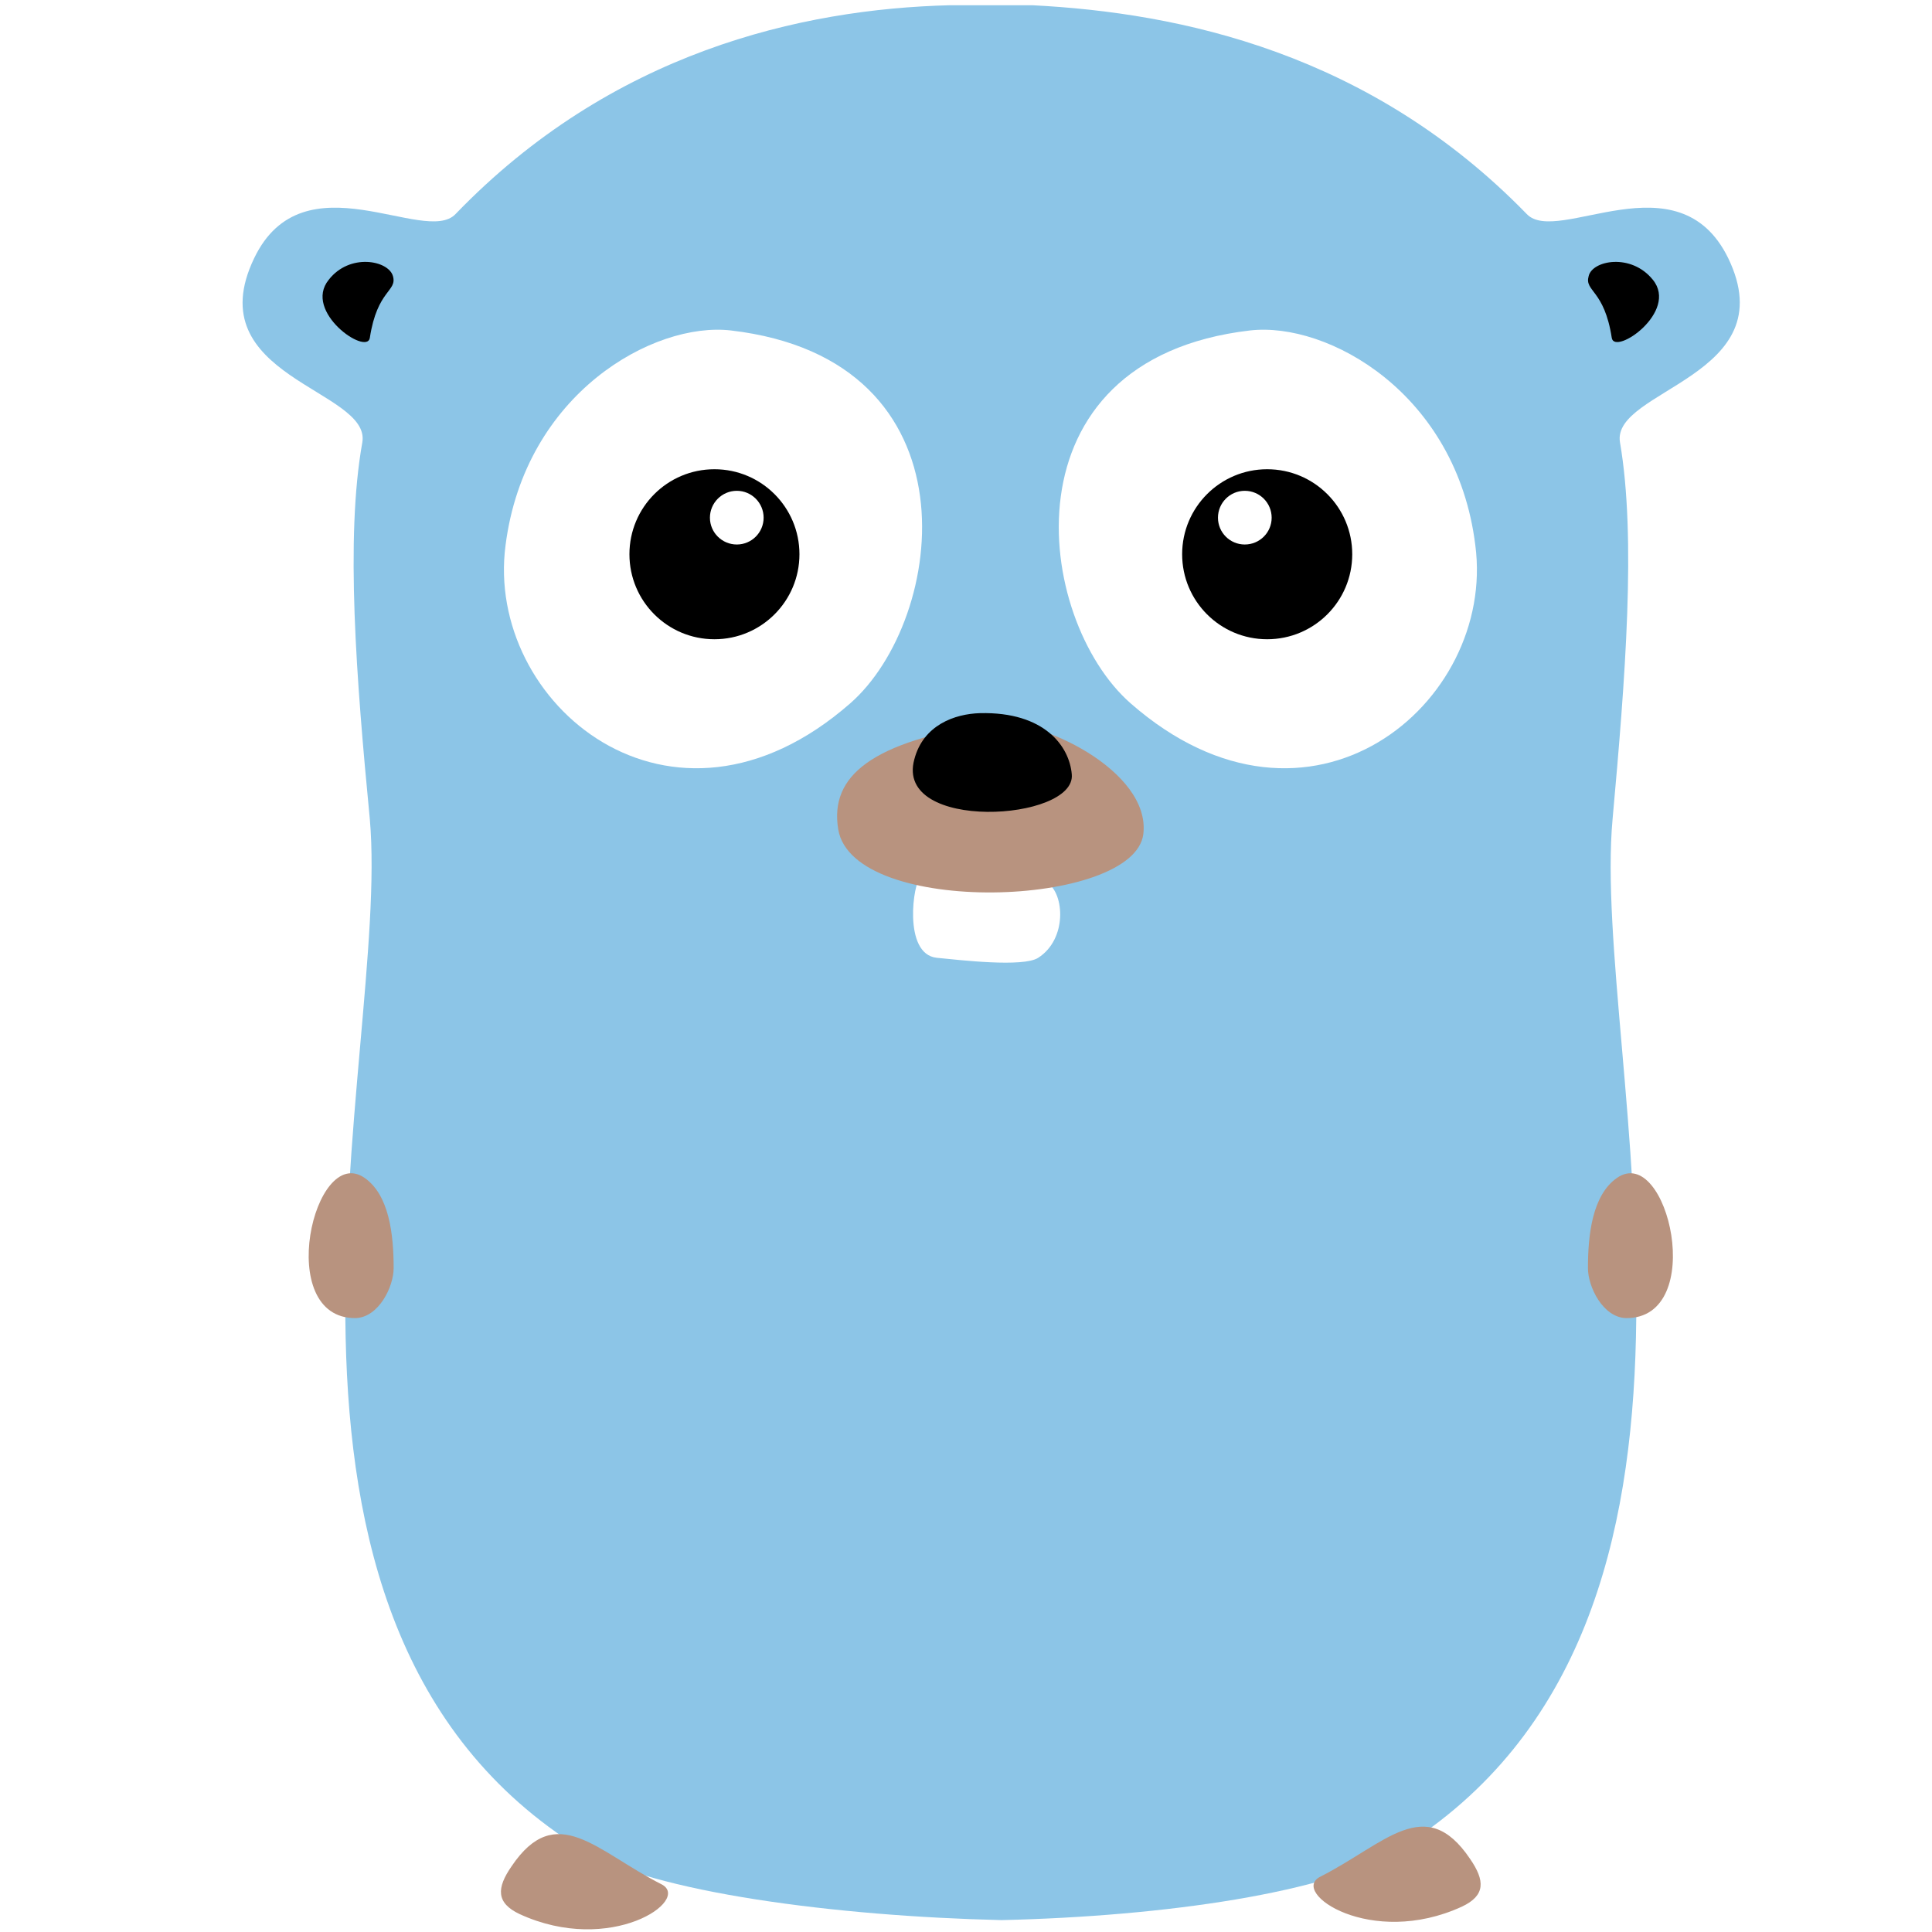
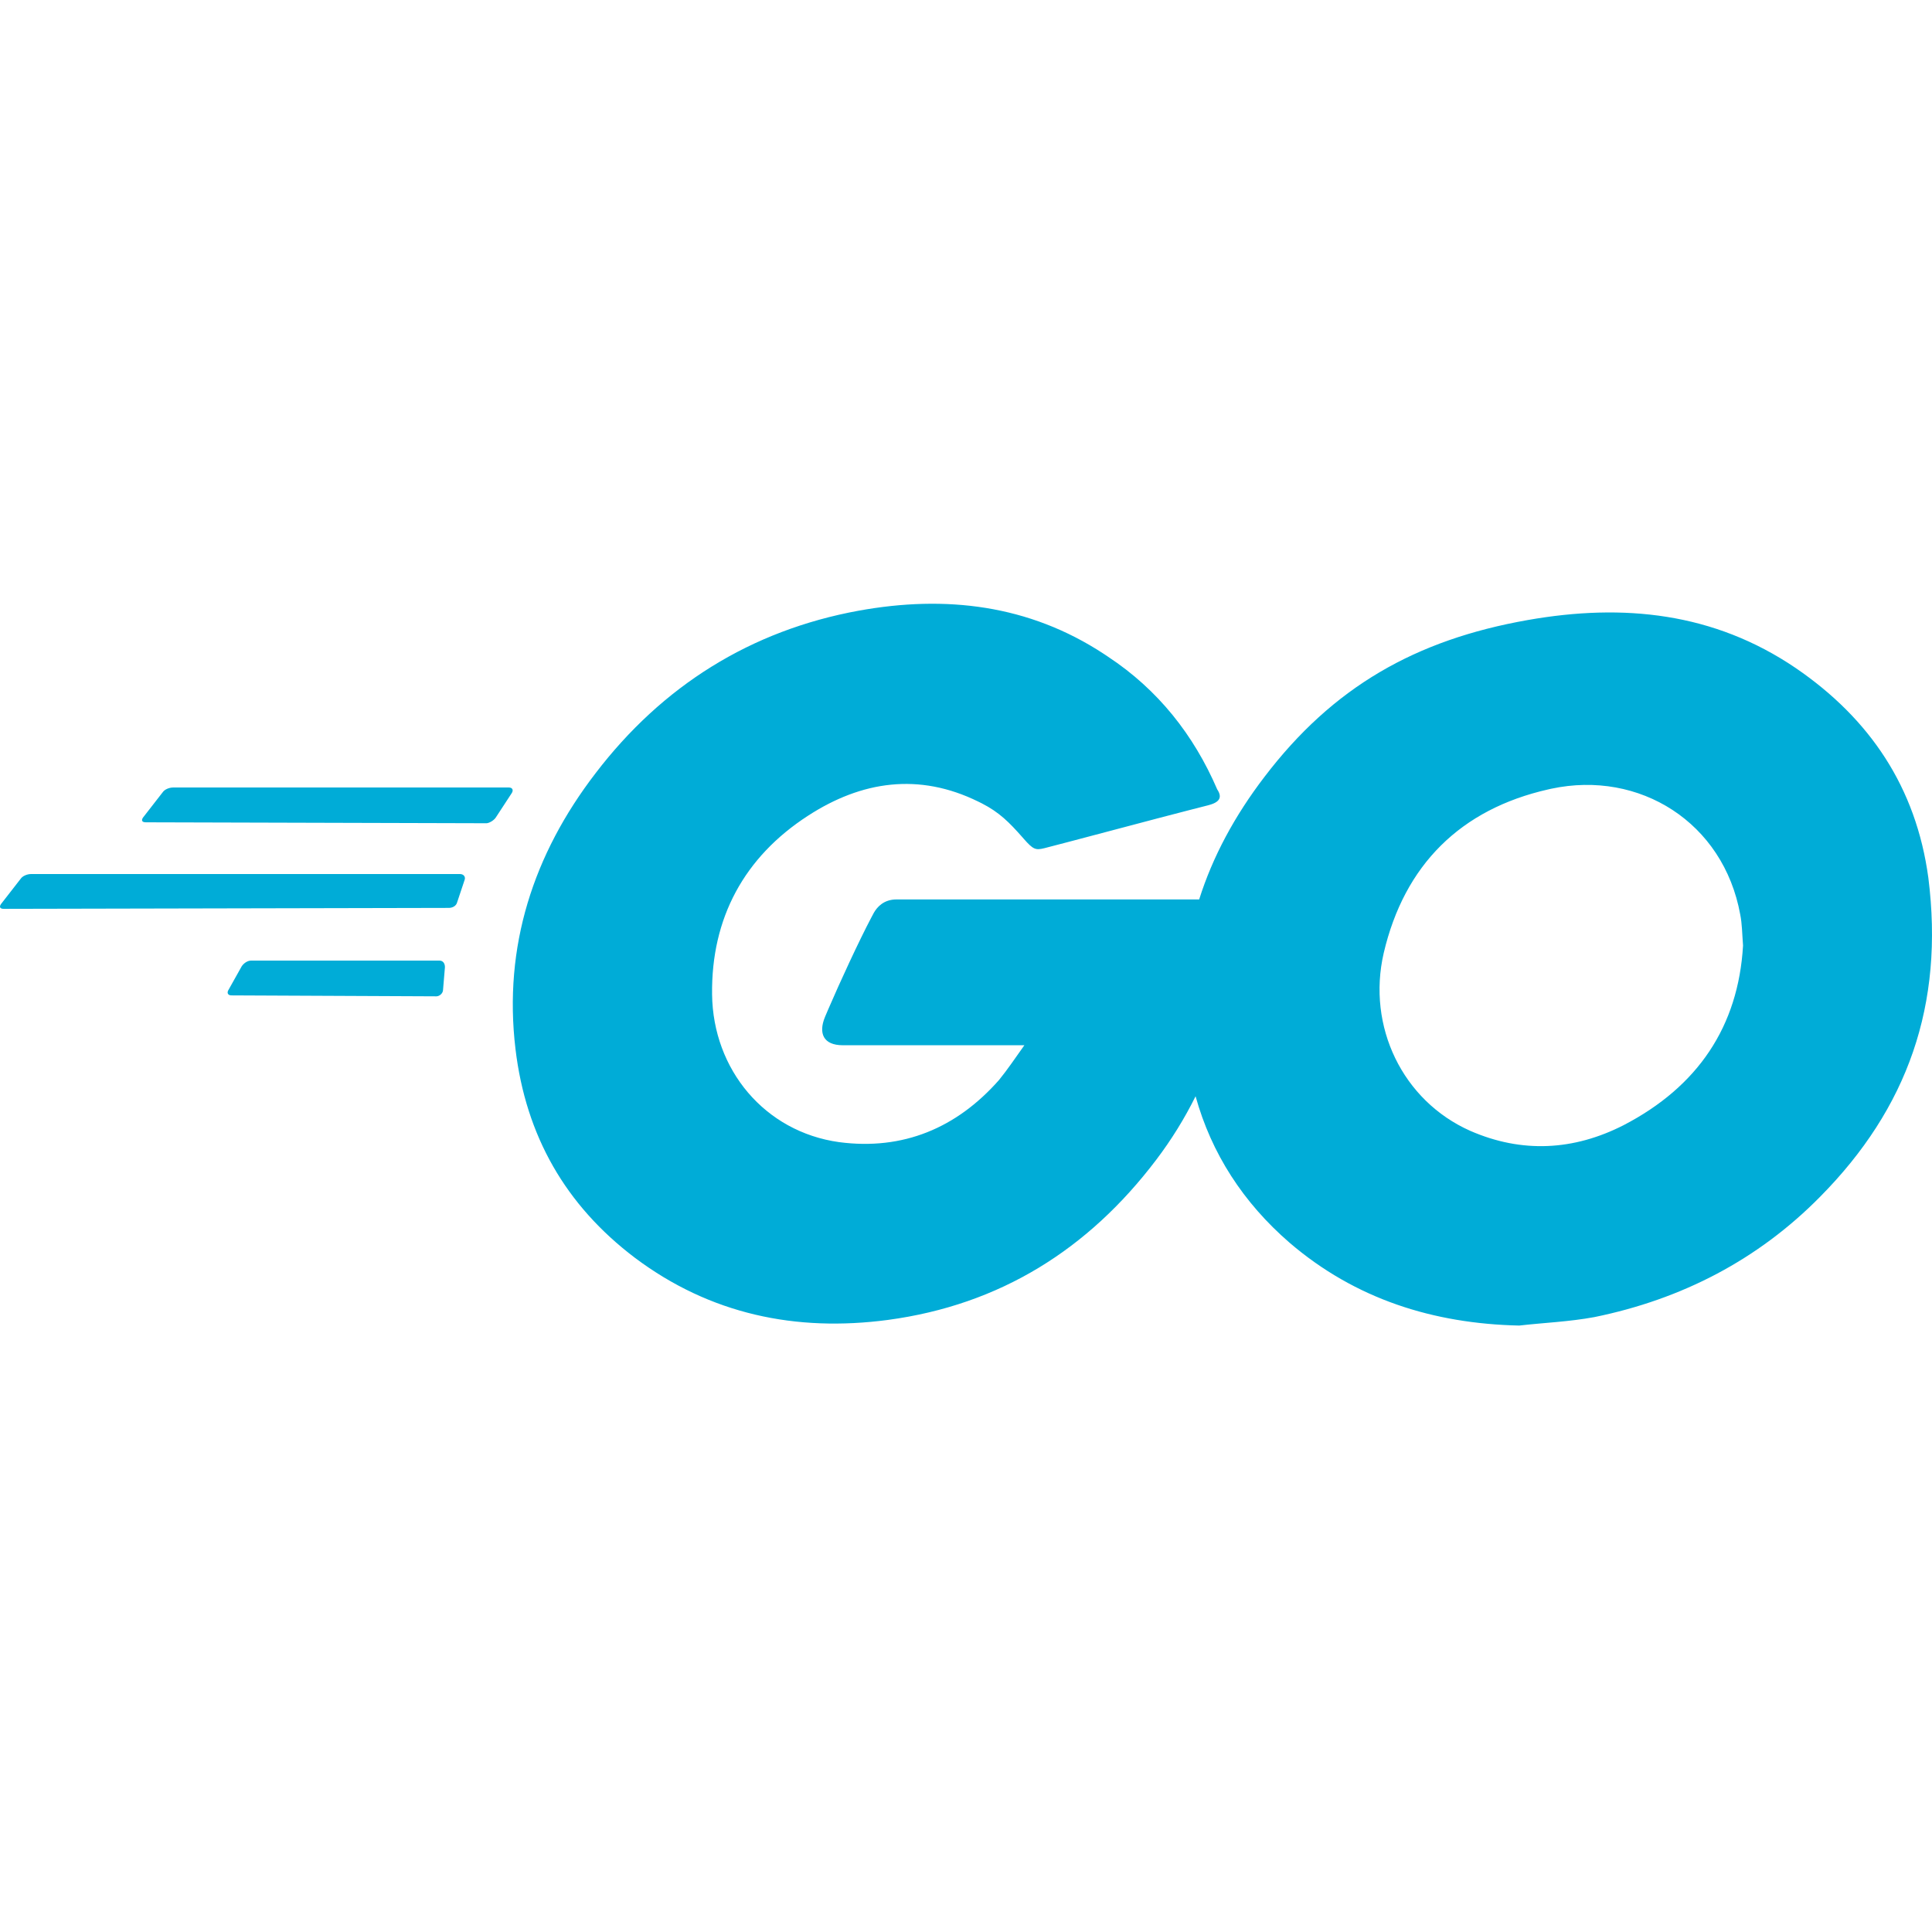
- <svg xmlns="http://www.w3.org/2000/svg" width="800px" height="800px" viewBox="0 0 24 24">
-   <g fill="none">
-     <path fill="#8CC5E7" d="M21.468,3.206 C22.181,4.68 20.013,4.837 20.124,5.495 C20.328,6.681 20.189,8.442 20.032,10.175 C19.763,13.112 21.959,20.145 17.381,22.971 C16.52,23.509 14.472,23.805 12.452,23.852 C12.452,23.852 12.442,23.852 12.442,23.852 C12.442,23.852 12.433,23.852 12.433,23.852 C10.413,23.805 8.087,23.509 7.225,22.971 C2.657,20.145 4.853,13.112 4.594,10.175 C4.427,8.442 4.288,6.681 4.501,5.495 C4.612,4.837 2.444,4.689 3.158,3.206 C3.769,1.937 5.28,3.058 5.659,2.659 C7.596,0.649 9.95,0.111 11.803,0.065 C11.988,0.065 12.822,0.065 12.822,0.065 C14.666,0.158 17.02,0.658 18.966,2.659 C19.346,3.058 20.847,1.937 21.468,3.206 Z M11.432,10.907 C11.349,10.944 11.21,11.852 11.636,11.898 C11.924,11.926 12.711,12.019 12.897,11.898 C13.258,11.666 13.221,11.11 13.017,10.971 C12.674,10.749 11.525,10.86 11.432,10.907 Z M9.079,4.105 C8.124,3.994 6.521,4.883 6.28,6.774 C6.021,8.738 8.337,10.684 10.561,8.738 C11.757,7.691 12.174,4.466 9.079,4.105 Z M15.528,4.105 C12.433,4.466 12.85,7.691 14.046,8.738 C16.269,10.684 18.586,8.738 18.327,6.774 C18.095,4.883 16.492,3.994 15.528,4.105 Z" />
-     <path fill="#B8937F" d="M12.313,8.988 C12.897,8.905 14.296,9.572 14.203,10.36 C14.092,11.277 10.598,11.398 10.413,10.304 C10.302,9.637 10.83,9.211 12.313,8.988 Z M20.198,16.374 C19.911,16.364 19.726,15.985 19.726,15.753 C19.726,15.336 19.781,14.845 20.087,14.632 C20.717,14.196 21.218,16.383 20.198,16.374 Z M4.418,16.374 C3.398,16.383 3.899,14.196 4.529,14.632 C4.835,14.845 4.89,15.336 4.89,15.753 C4.89,15.985 4.705,16.364 4.418,16.374 Z M18.262,23.092 C18.447,23.361 18.456,23.546 18.16,23.685 C17.029,24.204 16.019,23.509 16.399,23.314 C17.205,22.907 17.706,22.267 18.262,23.092 Z M6.354,23.185 C6.91,22.36 7.411,22.999 8.217,23.407 C8.597,23.602 7.587,24.297 6.456,23.778 C6.16,23.639 6.169,23.453 6.354,23.185 Z" />
-     <path fill="#000000" d="M19.735,3.429 C19.781,3.234 20.263,3.141 20.532,3.475 C20.856,3.873 20.059,4.42 20.022,4.198 C19.93,3.595 19.68,3.623 19.735,3.429 Z M4.881,3.429 C4.937,3.623 4.686,3.595 4.594,4.198 C4.557,4.42 3.76,3.873 4.084,3.475 C4.344,3.141 4.825,3.234 4.881,3.429 Z M15.741,7.941 C15.158,7.941 14.685,7.468 14.685,6.885 C14.685,6.302 15.158,5.829 15.741,5.829 C16.325,5.829 16.798,6.302 16.798,6.885 C16.798,7.468 16.325,7.941 15.741,7.941 Z M15.463,6.764 C15.648,6.764 15.797,6.615 15.797,6.431 C15.797,6.247 15.648,6.097 15.463,6.097 C15.279,6.097 15.13,6.247 15.13,6.431 C15.13,6.615 15.279,6.764 15.463,6.764 Z M11.358,9.433 C11.469,9.007 11.859,8.868 12.174,8.859 C12.98,8.84 13.286,9.276 13.314,9.619 C13.369,10.202 11.108,10.341 11.358,9.433 Z M8.875,7.941 C8.291,7.941 7.819,7.468 7.819,6.885 C7.819,6.302 8.291,5.829 8.875,5.829 C9.458,5.829 9.931,6.302 9.931,6.885 C9.931,7.468 9.458,7.941 8.875,7.941 Z M9.153,6.764 C9.337,6.764 9.486,6.615 9.486,6.431 C9.486,6.247 9.337,6.097 9.153,6.097 C8.969,6.097 8.819,6.247 8.819,6.431 C8.819,6.615 8.969,6.764 9.153,6.764 Z" />
+ <svg xmlns="http://www.w3.org/2000/svg" width="800px" height="800px" viewBox="0 -160 512 512" version="1.1" preserveAspectRatio="xMidYMid">
+   <g>
+     <path d="M292.533,13.295 L293.657,14.046 C306.869,22.77 316.342,34.736 322.574,49.195 C324.07,51.438 323.073,52.685 320.081,53.432 L315.018,54.728 C303.571,57.677 294.487,60.157 283.191,63.106 L276.748,64.784 C274.428,65.358 273.788,65.117 271.32,62.307 L270.972,61.908 C267.453,57.92 264.817,55.256 260.155,52.878 L259.256,52.435 C243.551,44.708 228.345,46.951 214.135,56.175 C197.184,67.143 188.459,83.347 188.708,103.539 C188.958,123.481 202.668,139.934 222.362,142.676 C239.313,144.92 253.522,138.937 264.74,126.224 C266.984,123.481 268.978,120.49 271.471,117 L223.359,117 C218.124,117 216.878,113.759 218.623,109.522 L219.487,107.487 C222.691,100.033 227.66,89.319 230.887,83.193 L231.591,81.874 C232.453,80.38 234.203,78.361 237.568,78.361 L317.792,78.36 C321.395,66.946 327.241,56.16 335.038,45.954 C353.236,22.023 375.173,9.558 404.838,4.323 C430.265,-0.164 454.197,2.329 475.884,17.037 C495.578,30.498 507.793,48.696 511.033,72.627 C515.271,106.281 505.549,133.702 482.366,157.135 C465.913,173.837 445.721,184.307 422.537,189.043 C415.807,190.29 409.076,190.539 402.595,191.287 C379.91,190.788 359.219,184.307 341.769,169.35 C329.496,158.741 321.042,145.702 316.841,130.522 C313.926,136.41 310.44,142.049 306.371,147.413 C288.422,171.095 264.99,185.803 235.325,189.791 C210.895,193.032 188.21,188.295 168.267,173.338 C149.82,159.378 139.35,140.931 136.608,117.997 C133.367,90.825 141.344,66.395 157.797,44.957 C175.496,21.773 198.929,7.066 227.597,1.831 C250.596,-2.329 272.634,0.236 292.533,13.295 L292.533,13.295 Z M411.12,49.017 L410.322,49.195 C387.139,54.43 372.182,69.137 366.698,92.57 C362.21,112.014 371.683,131.708 389.632,139.685 C403.342,145.668 417.053,144.92 430.265,138.189 C449.959,127.969 460.678,112.014 461.924,90.576 C461.675,87.335 461.675,84.842 461.176,82.349 C456.74,57.948 434.512,44.025 411.12,49.017 L411.12,49.017 Z M116.416,94.564 C117.413,94.564 117.912,95.312 117.912,96.309 L117.413,102.292 C117.413,103.289 116.416,104.037 115.668,104.037 L61.324,103.788 C60.327,103.788 60.078,103.04 60.576,102.292 L64.066,96.06 C64.565,95.312 65.562,94.564 66.559,94.564 L116.416,94.564 Z M121.9,71.63 C122.897,71.63 123.396,72.378 123.147,73.126 L121.152,79.109 C120.903,80.106 119.906,80.604 118.909,80.604 L0.997,80.854 C0,80.854 -0.249,80.355 0.249,79.607 L5.484,72.877 C5.983,72.129 7.229,71.63 8.226,71.63 L121.9,71.63 Z M134.863,48.696 C135.86,48.696 136.109,49.444 135.611,50.192 L131.373,56.673 C130.874,57.421 129.628,58.169 128.88,58.169 L38.639,57.92 C37.642,57.92 37.393,57.421 37.891,56.673 L43.126,49.942 C43.625,49.195 44.871,48.696 45.868,48.696 L134.863,48.696 Z" fill="#00ACD7" fill-rule="nonzero">
+ 
+ </path>
  </g>
</svg>
